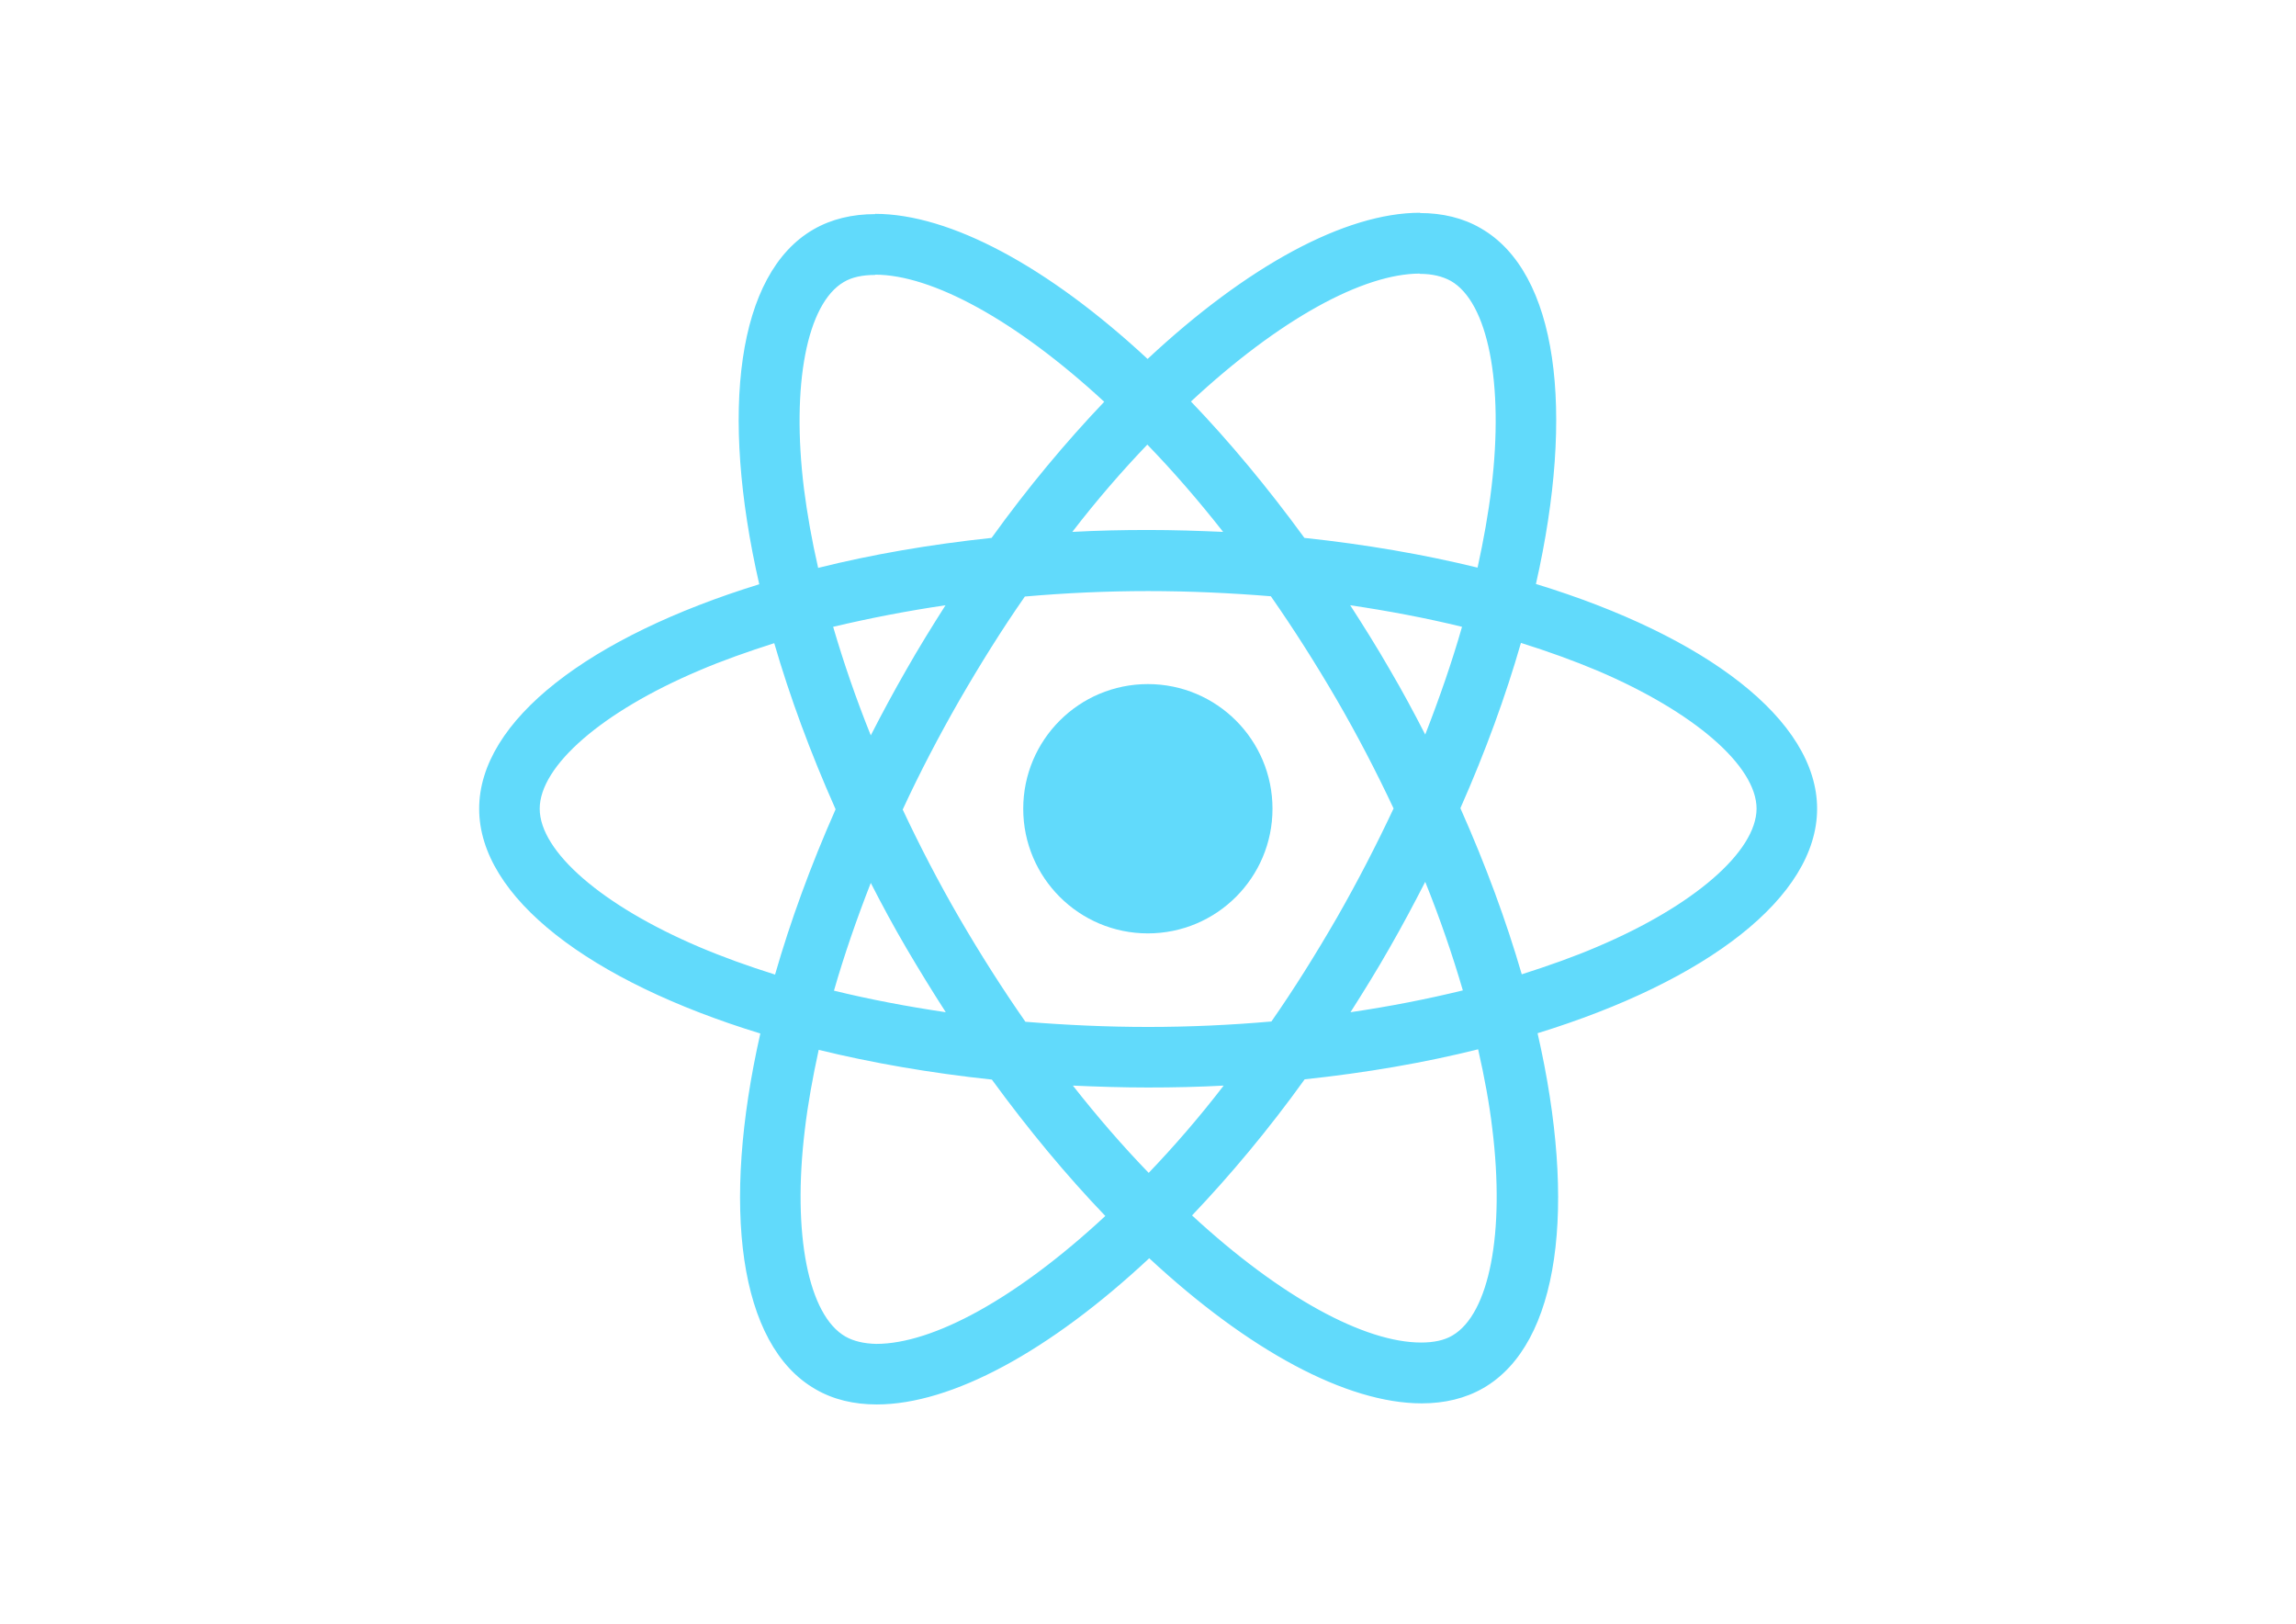
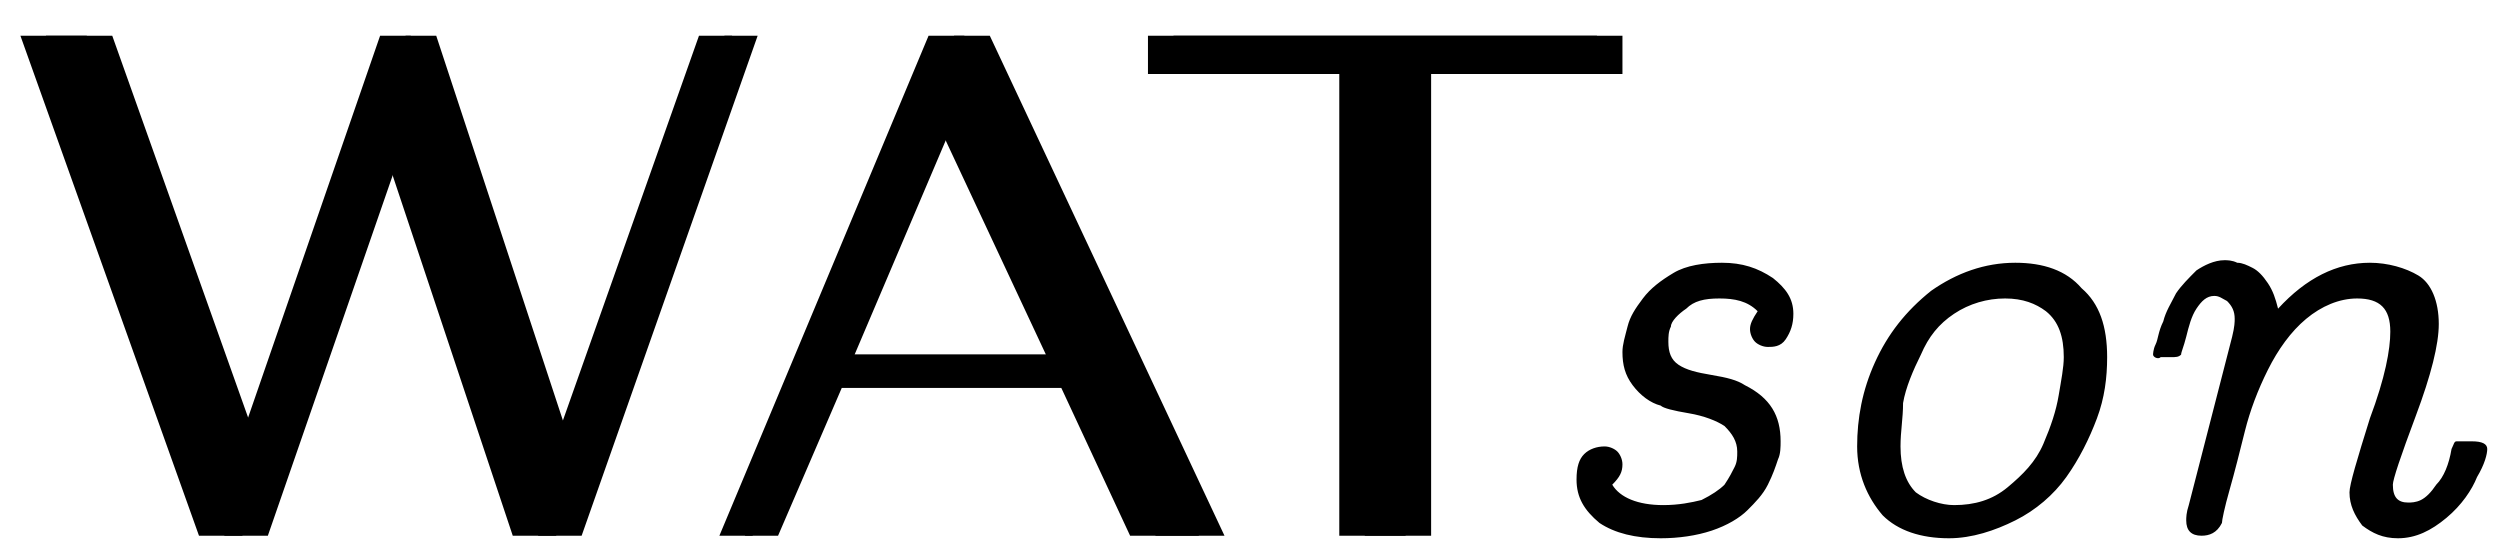
- <svg xmlns="http://www.w3.org/2000/svg" viewBox="0 0 841.9 595.3">
-   <g fill="#61DAFB">
-     <path d="M666.3 296.5c0-32.5-40.7-63.3-103.1-82.4 14.4-63.6 8-114.2-20.2-130.4-6.5-3.8-14.1-5.6-22.4-5.6v22.3c4.6 0 8.3.9 11.4 2.6 13.6 7.8 19.5 37.5 14.9 75.7-1.1 9.4-2.9 19.3-5.1 29.4-19.6-4.8-41-8.5-63.5-10.9-13.5-18.5-27.5-35.3-41.6-50 32.6-30.3 63.2-46.9 84-46.9V78c-27.5 0-63.5 19.6-99.9 53.6-36.4-33.8-72.4-53.2-99.9-53.2v22.3c20.7 0 51.4 16.5 84 46.6-14 14.7-28 31.4-41.3 49.9-22.6 2.4-44 6.1-63.6 11-2.3-10-4-19.7-5.2-29-4.7-38.2 1.1-67.9 14.6-75.8 3-1.8 6.9-2.6 11.5-2.6V78.5c-8.4 0-16 1.8-22.6 5.6-28.1 16.2-34.4 66.7-19.9 130.1-62.2 19.2-102.7 49.9-102.7 82.3 0 32.5 40.7 63.3 103.1 82.4-14.4 63.6-8 114.2 20.2 130.4 6.5 3.8 14.1 5.6 22.5 5.6 27.5 0 63.5-19.6 99.9-53.6 36.4 33.8 72.4 53.2 99.9 53.2 8.4 0 16-1.8 22.6-5.6 28.1-16.2 34.4-66.7 19.9-130.1 62-19.1 102.5-49.9 102.5-82.3zm-130.2-66.7c-3.7 12.9-8.3 26.2-13.5 39.5-4.1-8-8.4-16-13.1-24-4.6-8-9.5-15.8-14.4-23.4 14.2 2.1 27.9 4.7 41 7.9zm-45.8 106.5c-7.8 13.5-15.8 26.3-24.1 38.2-14.9 1.3-30 2-45.2 2-15.1 0-30.2-.7-45-1.9-8.3-11.9-16.4-24.6-24.2-38-7.6-13.1-14.5-26.4-20.8-39.8 6.2-13.4 13.2-26.8 20.7-39.9 7.8-13.5 15.8-26.3 24.1-38.2 14.9-1.3 30-2 45.2-2 15.1 0 30.2.7 45 1.9 8.3 11.9 16.4 24.6 24.2 38 7.6 13.1 14.5 26.4 20.8 39.8-6.3 13.4-13.2 26.8-20.7 39.9zm32.3-13c5.4 13.4 10 26.8 13.8 39.8-13.1 3.2-26.9 5.9-41.2 8 4.9-7.7 9.8-15.6 14.4-23.7 4.6-8 8.9-16.1 13-24.1zM421.2 430c-9.3-9.6-18.6-20.3-27.8-32 9 .4 18.2.7 27.5.7 9.4 0 18.7-.2 27.8-.7-9 11.7-18.3 22.4-27.5 32zm-74.4-58.9c-14.2-2.1-27.9-4.7-41-7.9 3.7-12.9 8.3-26.2 13.5-39.5 4.1 8 8.4 16 13.1 24 4.7 8 9.5 15.8 14.4 23.4zM420.7 163c9.3 9.6 18.6 20.3 27.8 32-9-.4-18.2-.7-27.5-.7-9.4 0-18.7.2-27.8.7 9-11.7 18.3-22.4 27.5-32zm-74 58.9c-4.9 7.7-9.8 15.6-14.4 23.7-4.6 8-8.9 16-13 24-5.4-13.4-10-26.8-13.8-39.8 13.1-3.1 26.9-5.8 41.2-7.9zm-90.5 125.2c-35.4-15.1-58.3-34.9-58.3-50.6 0-15.7 22.9-35.6 58.3-50.6 8.6-3.7 18-7 27.7-10.1 5.7 19.6 13.2 40 22.5 60.9-9.2 20.8-16.6 41.1-22.2 60.6-9.9-3.1-19.3-6.5-28-10.2zM310 490c-13.6-7.8-19.5-37.5-14.9-75.7 1.1-9.4 2.9-19.3 5.1-29.4 19.6 4.8 41 8.5 63.5 10.9 13.5 18.5 27.5 35.3 41.6 50-32.6 30.3-63.2 46.9-84 46.9-4.5-.1-8.3-1-11.3-2.7zm237.2-76.2c4.7 38.2-1.1 67.9-14.6 75.8-3 1.8-6.9 2.6-11.5 2.6-20.7 0-51.4-16.5-84-46.6 14-14.7 28-31.4 41.3-49.9 22.6-2.4 44-6.1 63.6-11 2.3 10.1 4.1 19.8 5.2 29.1zm38.5-66.7c-8.6 3.7-18 7-27.7 10.1-5.7-19.6-13.2-40-22.5-60.9 9.2-20.8 16.6-41.1 22.2-60.6 9.9 3.1 19.3 6.5 28.1 10.2 35.4 15.1 58.3 34.9 58.3 50.6-.1 15.7-23 35.6-58.4 50.6zM320.8 78.4z" />
-     <circle cx="420.9" cy="296.5" r="45.7" />
-     <path d="M520.5 78.1z" />
-   </g>
+ <svg xmlns="http://www.w3.org/2000/svg" version="1.1" id="Livello_1" x="0px" y="0px" width="98px" height="21.8px" viewBox="0 0 98 21.8" style="enable-background:new 0 0 98 21.8;" xml:space="preserve">
+   <path d="M0.8,1.4L7.8,21h1.7l5.3-15.3H15L20.1,21h1.7l6.9-19.6h-1.3l-5.8,16.4h-0.1L16.1,1.4h-1.2L9.3,17.6H9.2L3.4,1.4H0.8z   M41.6,15.2l2.7,5.8H47L37.8,1.4h-1.4L28.2,21h1.3l2.5-5.8H41.6z M41,13.9h-8.5l4-9.4h0.1L41,13.9z M55.1,21V2.9h7.5V1.4H45v1.5h7.5  V21H55.1z" />
+   <path d="M1.8,1.4L8.8,21h1.7l5.3-15.3H16L21.1,21h1.7l6.9-19.6h-1.3l-5.8,16.4h-0.1L17.1,1.4h-1.2l-5.6,16.3h-0.1L4.4,1.4H1.8z   M42.6,15.2l2.7,5.8H48L38.8,1.4h-1.4L29.2,21h1.3l2.5-5.8H42.6z M42,13.9h-8.5l4-9.4h0.1L42,13.9z M56.1,21V2.9h7.5V1.4H46v1.5h7.5  V21H56.1z" />
+   <path d="M61.8,18.8c0-0.5,0.1-0.8,0.3-1c0.2-0.2,0.5-0.3,0.8-0.3c0.2,0,0.4,0.1,0.5,0.2c0.1,0.1,0.2,0.3,0.2,0.5  c0,0.3-0.1,0.5-0.4,0.8c0.3,0.5,1,0.8,2,0.8c0,0,0,0,0,0c0.6,0,1.1-0.1,1.5-0.2c0.4-0.2,0.7-0.4,0.9-0.6c0.2-0.3,0.3-0.5,0.4-0.7  c0.1-0.2,0.1-0.4,0.1-0.6c0-0.4-0.2-0.7-0.5-1c-0.3-0.2-0.8-0.4-1.4-0.5c-0.6-0.1-1-0.2-1.1-0.3c-0.4-0.1-0.8-0.4-1.1-0.8  c-0.3-0.4-0.4-0.8-0.4-1.3c0-0.3,0.1-0.6,0.2-1c0.1-0.4,0.3-0.7,0.6-1.1c0.3-0.4,0.7-0.7,1.2-1c0.5-0.3,1.2-0.4,1.9-0.4  c0.8,0,1.4,0.2,2,0.6c0.5,0.4,0.8,0.8,0.8,1.4c0,0.4-0.1,0.7-0.3,1s-0.5,0.3-0.7,0.3c-0.2,0-0.4-0.1-0.5-0.2  c-0.1-0.1-0.2-0.3-0.2-0.5c0-0.2,0.1-0.4,0.3-0.7v0c-0.4-0.4-0.9-0.5-1.5-0.5c-0.6,0-1,0.1-1.3,0.4c-0.3,0.2-0.6,0.5-0.6,0.7  c-0.1,0.2-0.1,0.4-0.1,0.6c0,0.4,0.1,0.7,0.4,0.9c0.3,0.2,0.7,0.3,1.3,0.4c0.6,0.1,1,0.2,1.3,0.4c1,0.5,1.4,1.2,1.4,2.2  c0,0.2,0,0.5-0.1,0.7c-0.1,0.3-0.2,0.6-0.4,1c-0.2,0.4-0.5,0.7-0.8,1c-0.3,0.3-0.8,0.6-1.4,0.8c-0.6,0.2-1.3,0.3-2,0.3  c-1,0-1.8-0.2-2.4-0.6C62.1,20,61.8,19.5,61.8,18.8z M72.8,17.5c0-1.1,0.2-2.2,0.7-3.3c0.5-1.1,1.2-2,2.2-2.8c1-0.7,2.1-1.1,3.3-1.1  c1.1,0,2,0.3,2.6,1c0.7,0.6,1,1.5,1,2.7c0,0.8-0.1,1.6-0.4,2.4c-0.3,0.8-0.7,1.6-1.2,2.3c-0.5,0.7-1.2,1.3-2,1.7  c-0.8,0.4-1.7,0.7-2.6,0.7c-1.1,0-2-0.3-2.6-0.9C73.2,19.5,72.8,18.6,72.8,17.5z M74.5,17.5c0,0.8,0.2,1.4,0.6,1.8  c0.4,0.3,1,0.5,1.5,0.5c0.8,0,1.5-0.2,2.1-0.7c0.6-0.5,1.1-1,1.4-1.7c0.3-0.7,0.5-1.3,0.6-1.9c0.1-0.6,0.2-1.1,0.2-1.5  c0-0.8-0.2-1.4-0.7-1.8c-0.4-0.3-0.9-0.5-1.6-0.5c-0.7,0-1.4,0.2-2,0.6c-0.6,0.4-1,0.9-1.3,1.6c-0.3,0.6-0.6,1.3-0.7,1.9  C74.6,16.4,74.5,16.9,74.5,17.5z M84.4,13.9c0,0,0-0.2,0.1-0.4c0.1-0.2,0.1-0.5,0.3-0.9c0.1-0.4,0.3-0.7,0.5-1.1  c0.2-0.3,0.5-0.6,0.8-0.9c0.3-0.2,0.7-0.4,1.1-0.4c0.1,0,0.3,0,0.5,0.1c0.2,0,0.4,0.1,0.6,0.2c0.2,0.1,0.4,0.3,0.6,0.6  c0.2,0.3,0.3,0.6,0.4,1c1.1-1.2,2.3-1.8,3.6-1.8c0.7,0,1.4,0.2,1.9,0.5s0.8,1,0.8,1.9c0,0.8-0.3,2-0.9,3.6c-0.6,1.6-0.9,2.5-0.9,2.7  c0,0.5,0.2,0.7,0.6,0.7c0.1,0,0.3,0,0.5-0.1c0.2-0.1,0.4-0.3,0.6-0.6c0.3-0.3,0.5-0.8,0.6-1.4c0.1-0.2,0.1-0.3,0.2-0.3  c0.1,0,0.3,0,0.6,0c0.4,0,0.6,0.1,0.6,0.3c0,0.2-0.1,0.6-0.4,1.1c-0.2,0.5-0.6,1.1-1.2,1.6c-0.6,0.5-1.2,0.8-1.9,0.8  c-0.6,0-1-0.2-1.4-0.5c-0.3-0.4-0.5-0.8-0.5-1.3c0-0.3,0.3-1.3,0.8-2.9c0.6-1.6,0.8-2.7,0.8-3.4c0-0.9-0.4-1.3-1.3-1.3c0,0,0,0,0,0  c-0.7,0-1.4,0.3-2,0.8c-0.6,0.5-1.1,1.2-1.5,2c-0.4,0.8-0.7,1.6-0.9,2.4c-0.2,0.8-0.4,1.6-0.6,2.3c-0.2,0.7-0.3,1.2-0.3,1.3  c-0.2,0.4-0.5,0.5-0.8,0.5c-0.4,0-0.6-0.2-0.6-0.6c0-0.1,0-0.3,0.1-0.6l1.7-6.6c0.1-0.4,0.1-0.6,0.1-0.7c0-0.3-0.1-0.5-0.3-0.7  c-0.2-0.1-0.3-0.2-0.5-0.2c-0.3,0-0.5,0.2-0.7,0.5c-0.2,0.3-0.3,0.7-0.4,1.1c-0.1,0.4-0.2,0.6-0.2,0.7c-0.1,0.1-0.2,0.1-0.4,0.1  h-0.4C84.6,14.1,84.4,14,84.4,13.9z" />
</svg>
